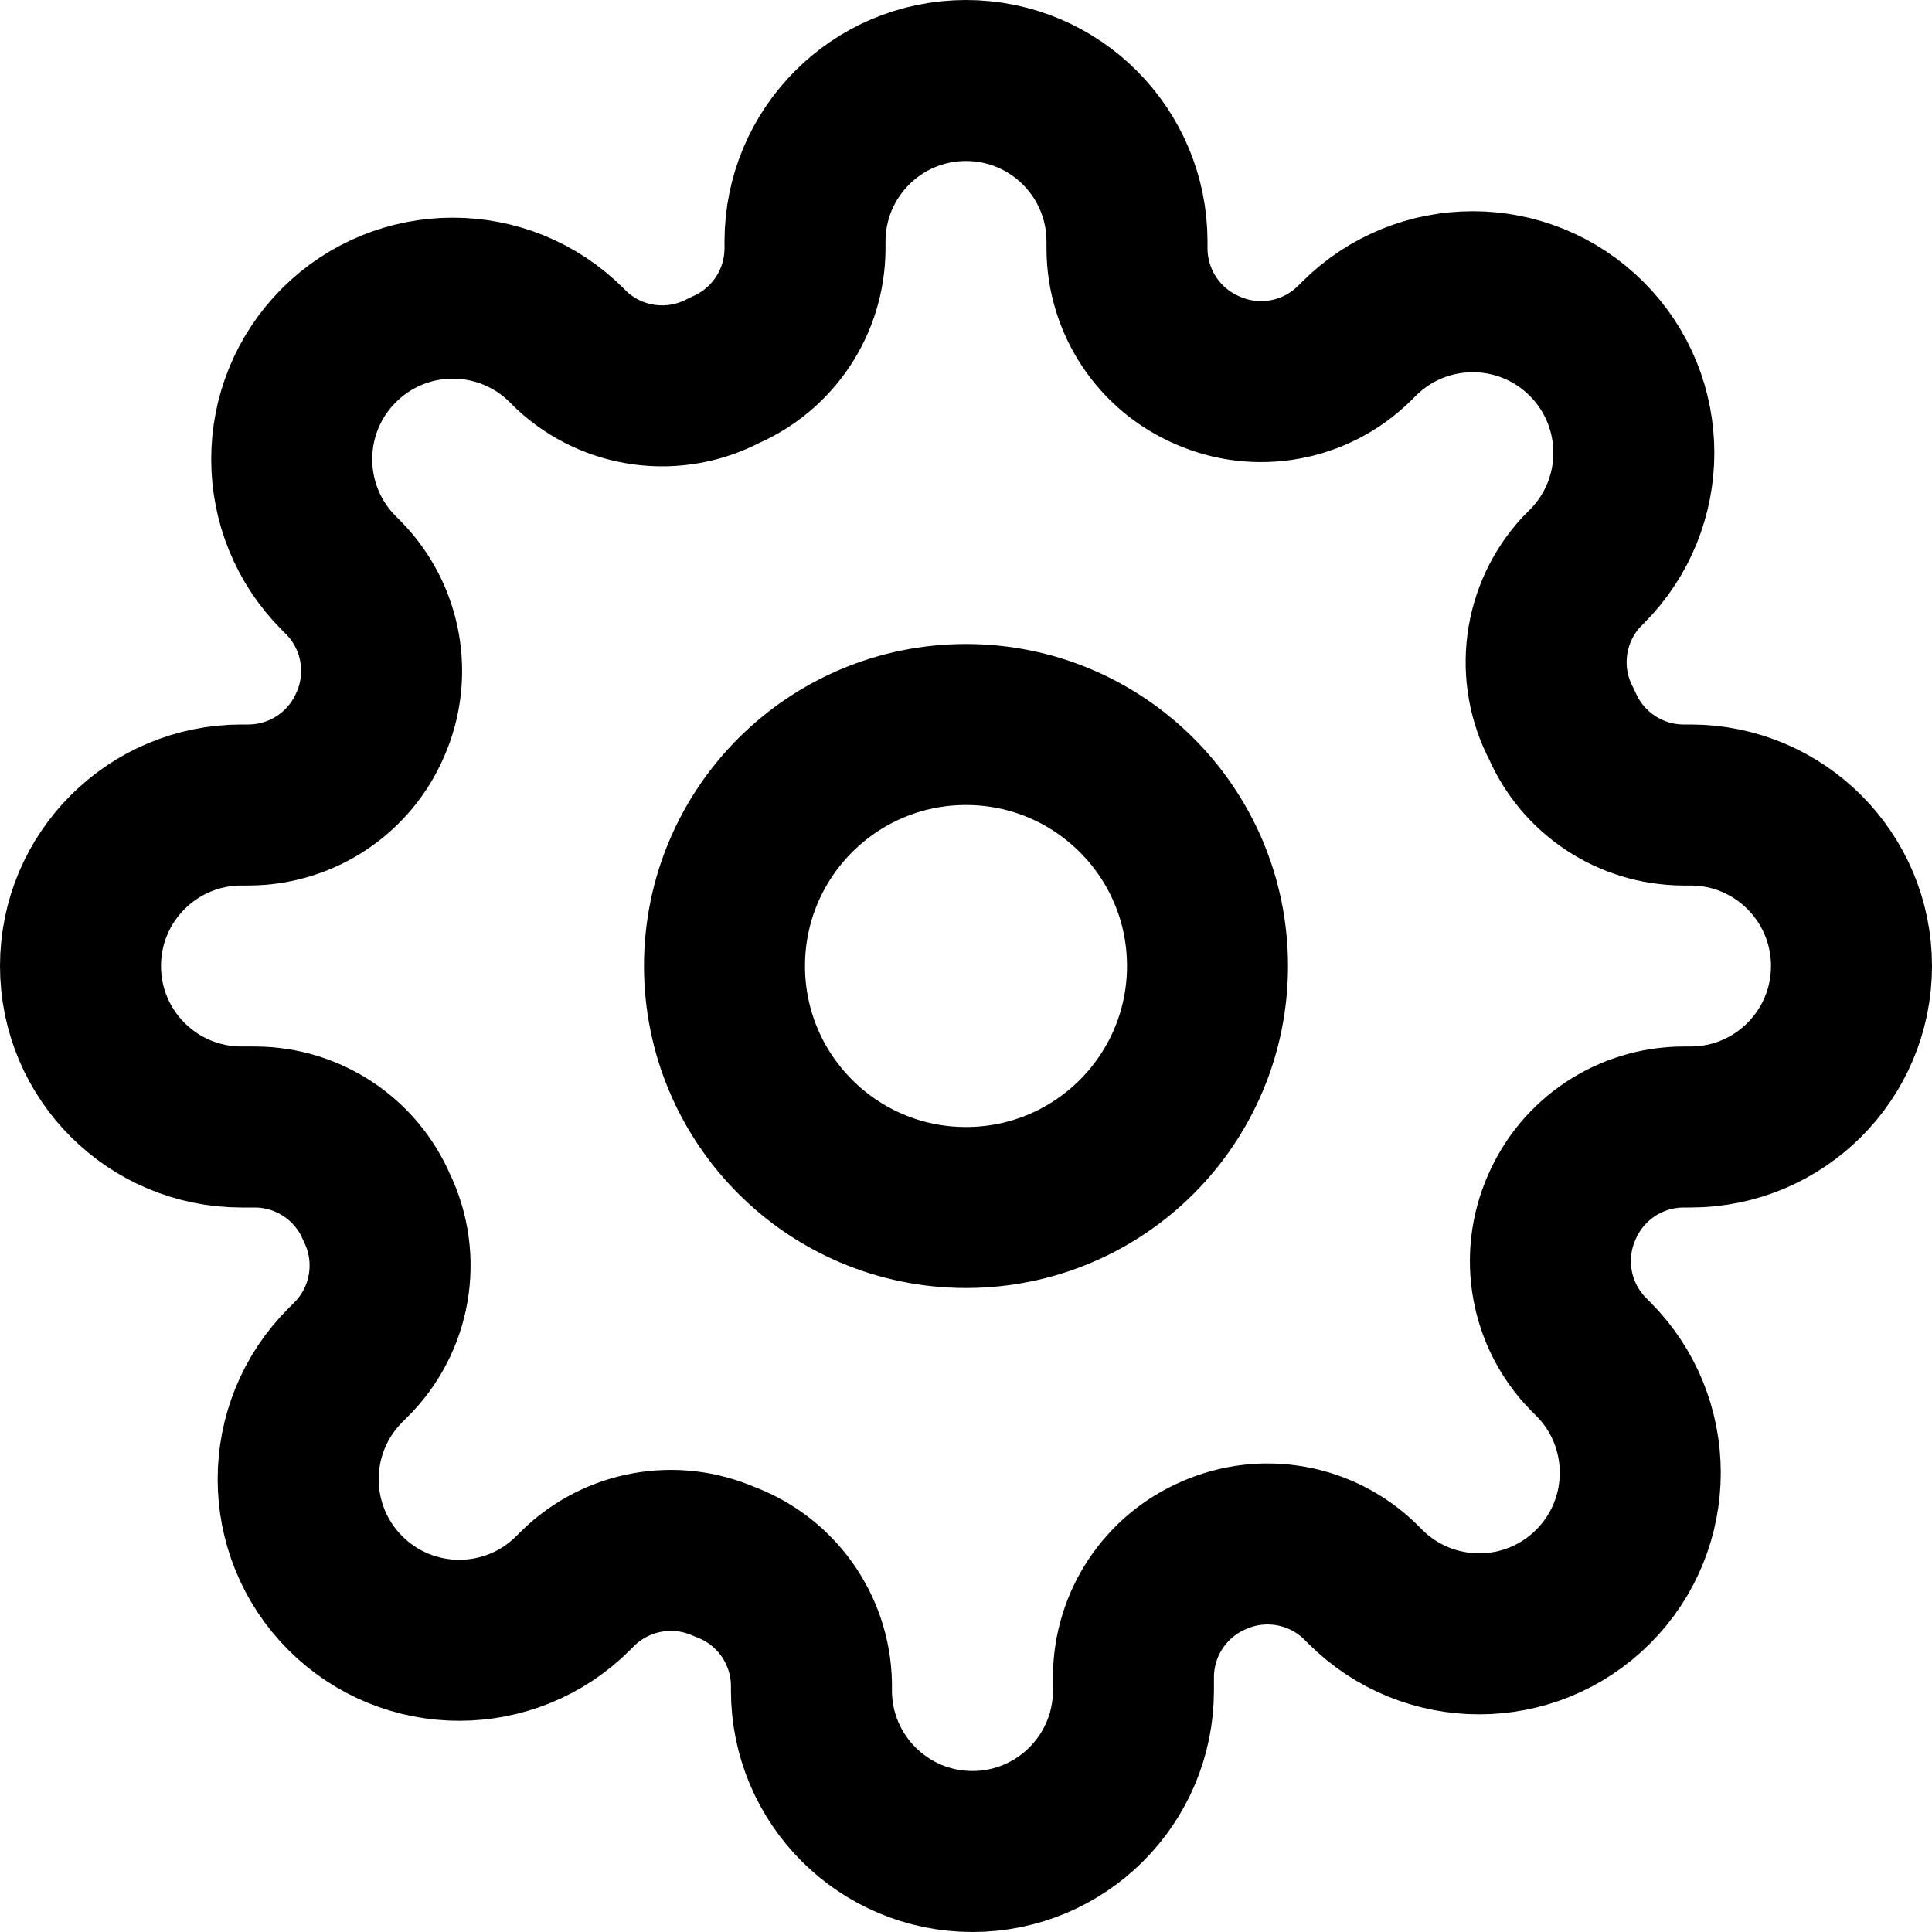
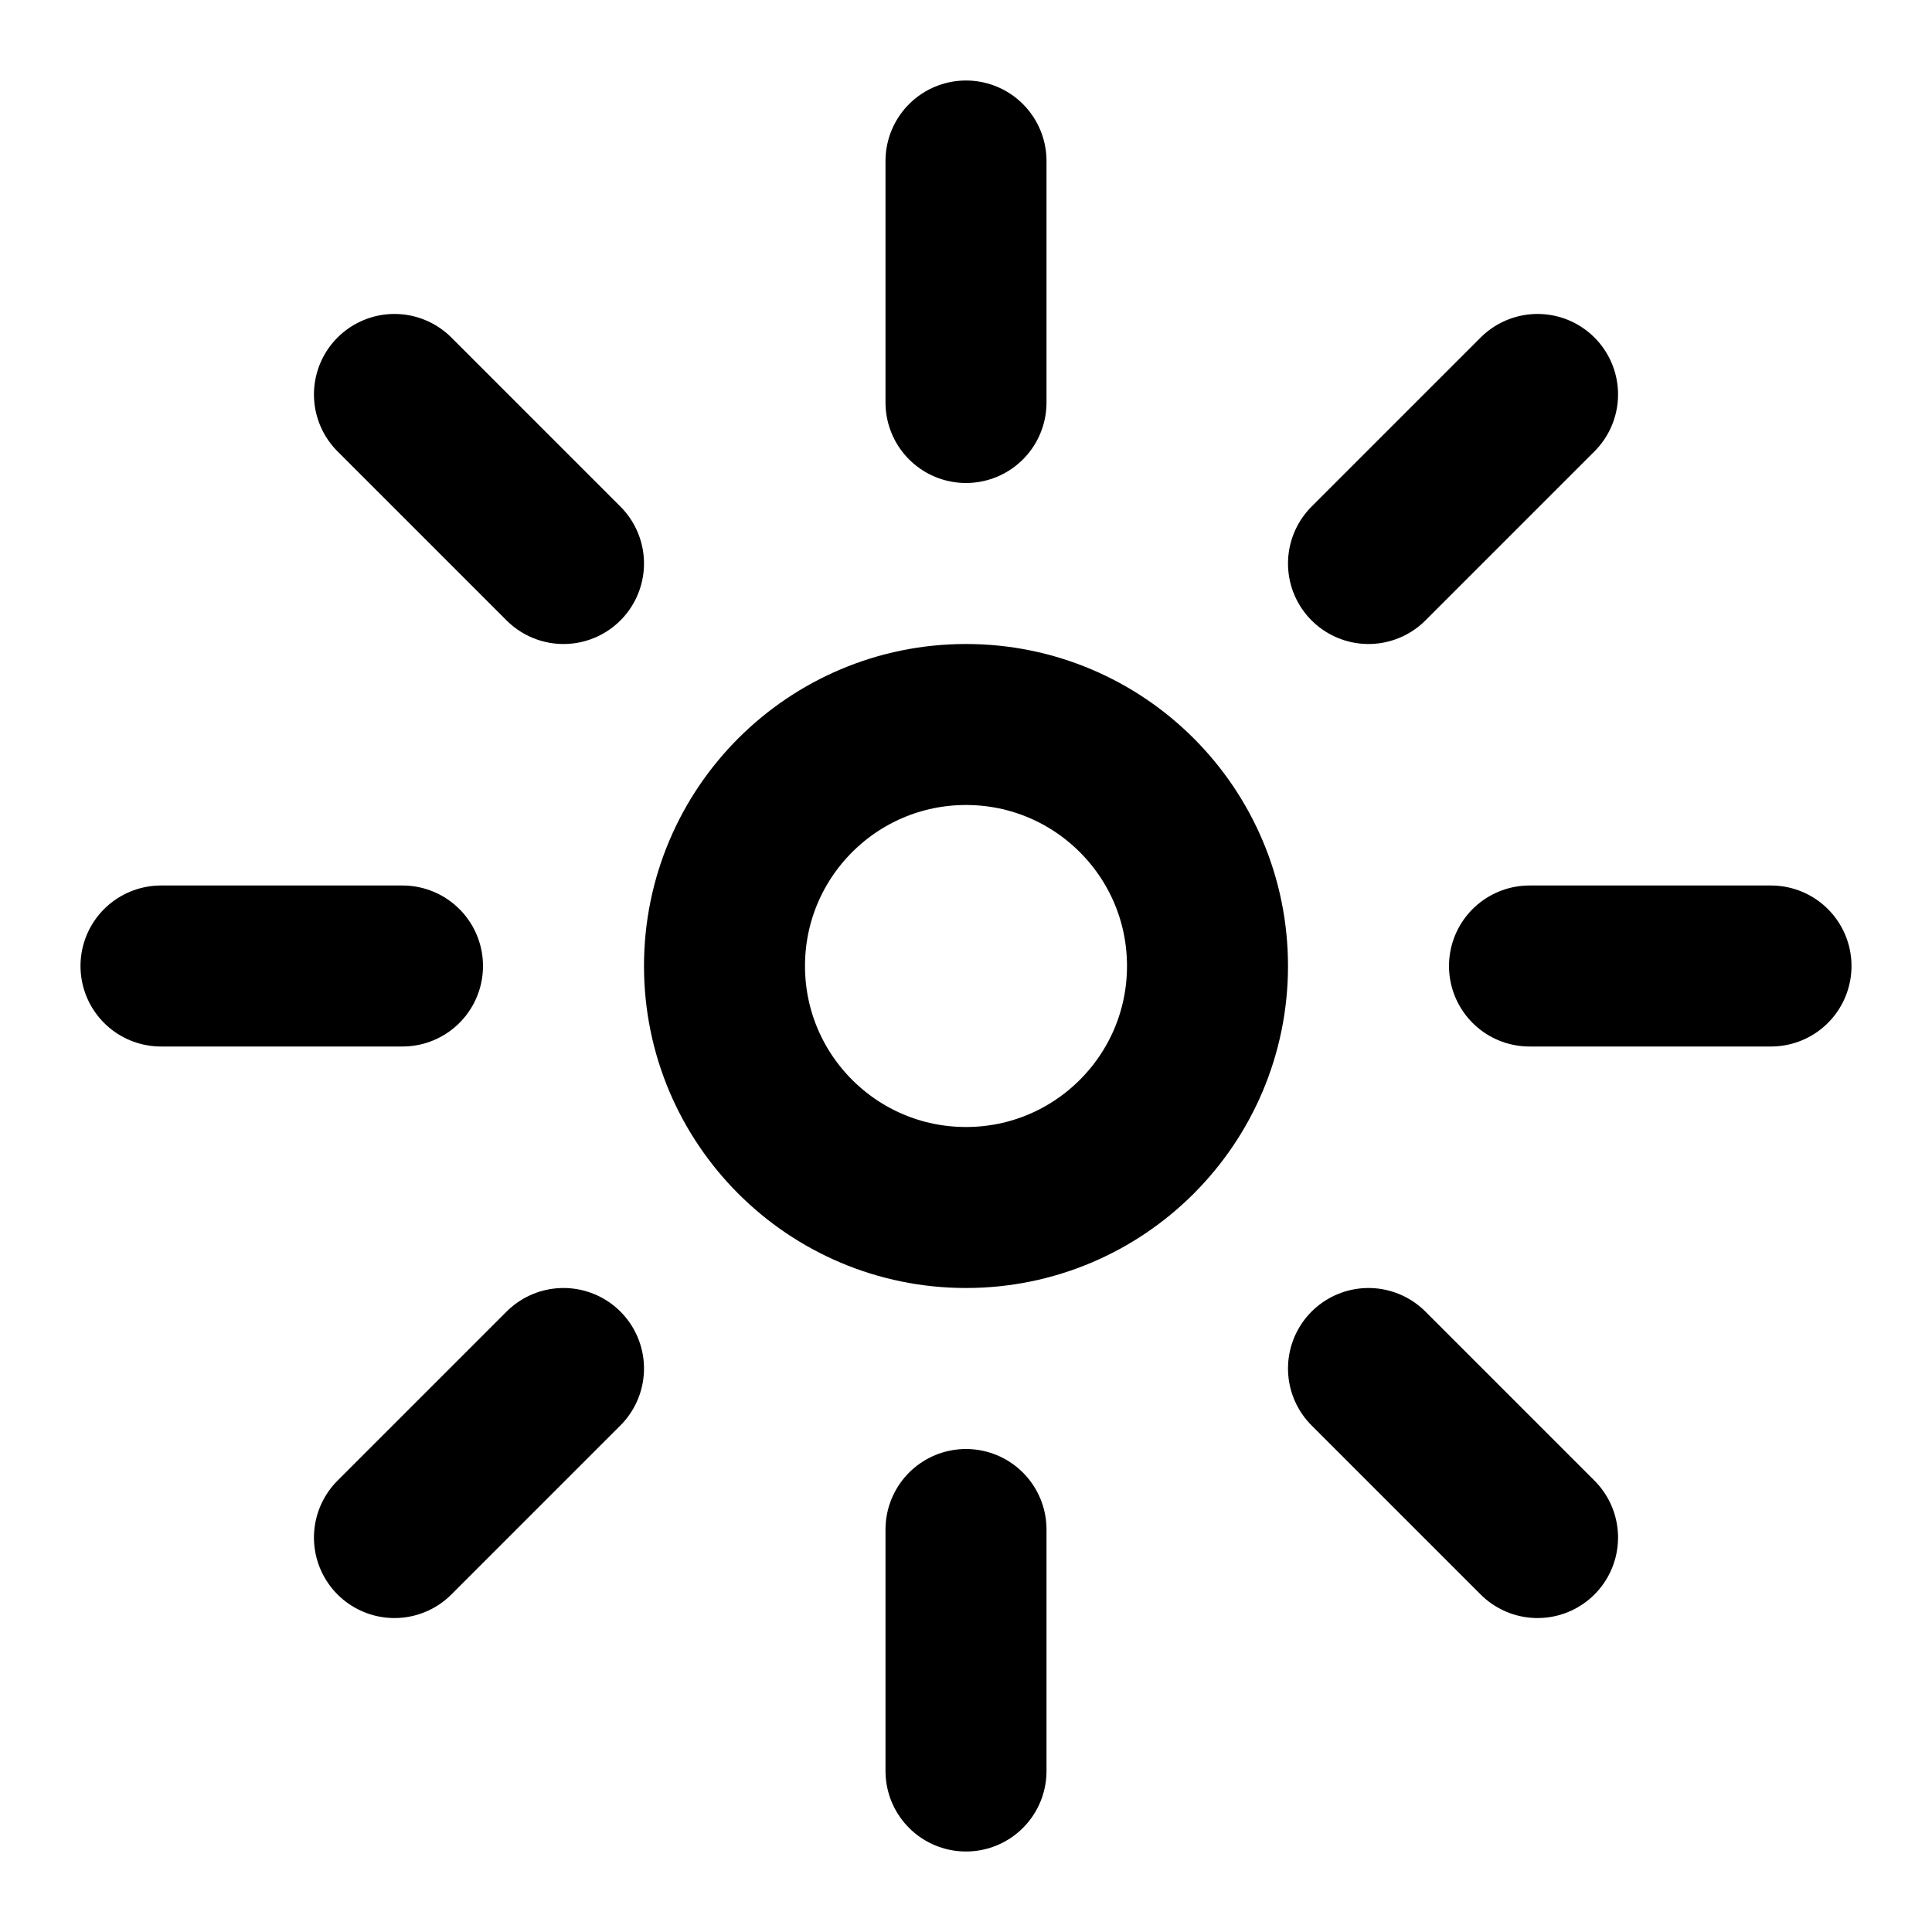
- <svg xmlns="http://www.w3.org/2000/svg" viewBox="0 0 24 24" fill="none" stroke="#000" stroke-width="2" stroke-linecap="round" stroke-linejoin="round">
+ <svg xmlns="http://www.w3.org/2000/svg" viewBox="0 0 24 24" fill="none" stroke="currentColor" stroke-width="2" stroke-linecap="round" stroke-linejoin="round">
  <circle cx="12" cy="12" r="3" />
-   <path d="M19.4 15a1.65 1.65 0 0 0 .33 1.82l.06.06a2 2 0 1 1-2.83 2.83l-.06-.06a1.65 1.65 0 0 0-1.82-.33 1.65 1.65 0 0 0-1 1.51V21a2 2 0 0 1-4 0v-.09A1.65 1.65 0 0 0 9 19.4a1.65 1.65 0 0 0-1.82.33l-.06.06a2 2 0 1 1-2.83-2.83l.06-.06A1.65 1.65 0 0 0 4.68 15a1.65 1.65 0 0 0-1.51-1H3a2 2 0 0 1 0-4h.09A1.65 1.65 0 0 0 4.6 9a1.65 1.65 0 0 0-.33-1.82l-.06-.06a2 2 0 1 1 2.83-2.83l.06.06A1.65 1.65 0 0 0 9 4.6a1.65 1.65 0 0 0 1-1.51V3a2 2 0 0 1 4 0v.09a1.65 1.65 0 0 0 1 1.51 1.65 1.65 0 0 0 1.82-.33l.06-.06a2 2 0 1 1 2.83 2.83l-.06.06A1.65 1.65 0 0 0 19.4 9a1.65 1.65 0 0 0 1.51 1H21a2 2 0 0 1 0 4h-.09a1.65 1.65 0 0 0-1.51 1z" />
+   <path d="M12 2v3M12 19v3M2 12h3M19 12h3M4.9 4.9l2.1 2.1M17 17l2.1 2.1M4.9 19.1 7 17M17 7l2.1-2.1" />
</svg>
